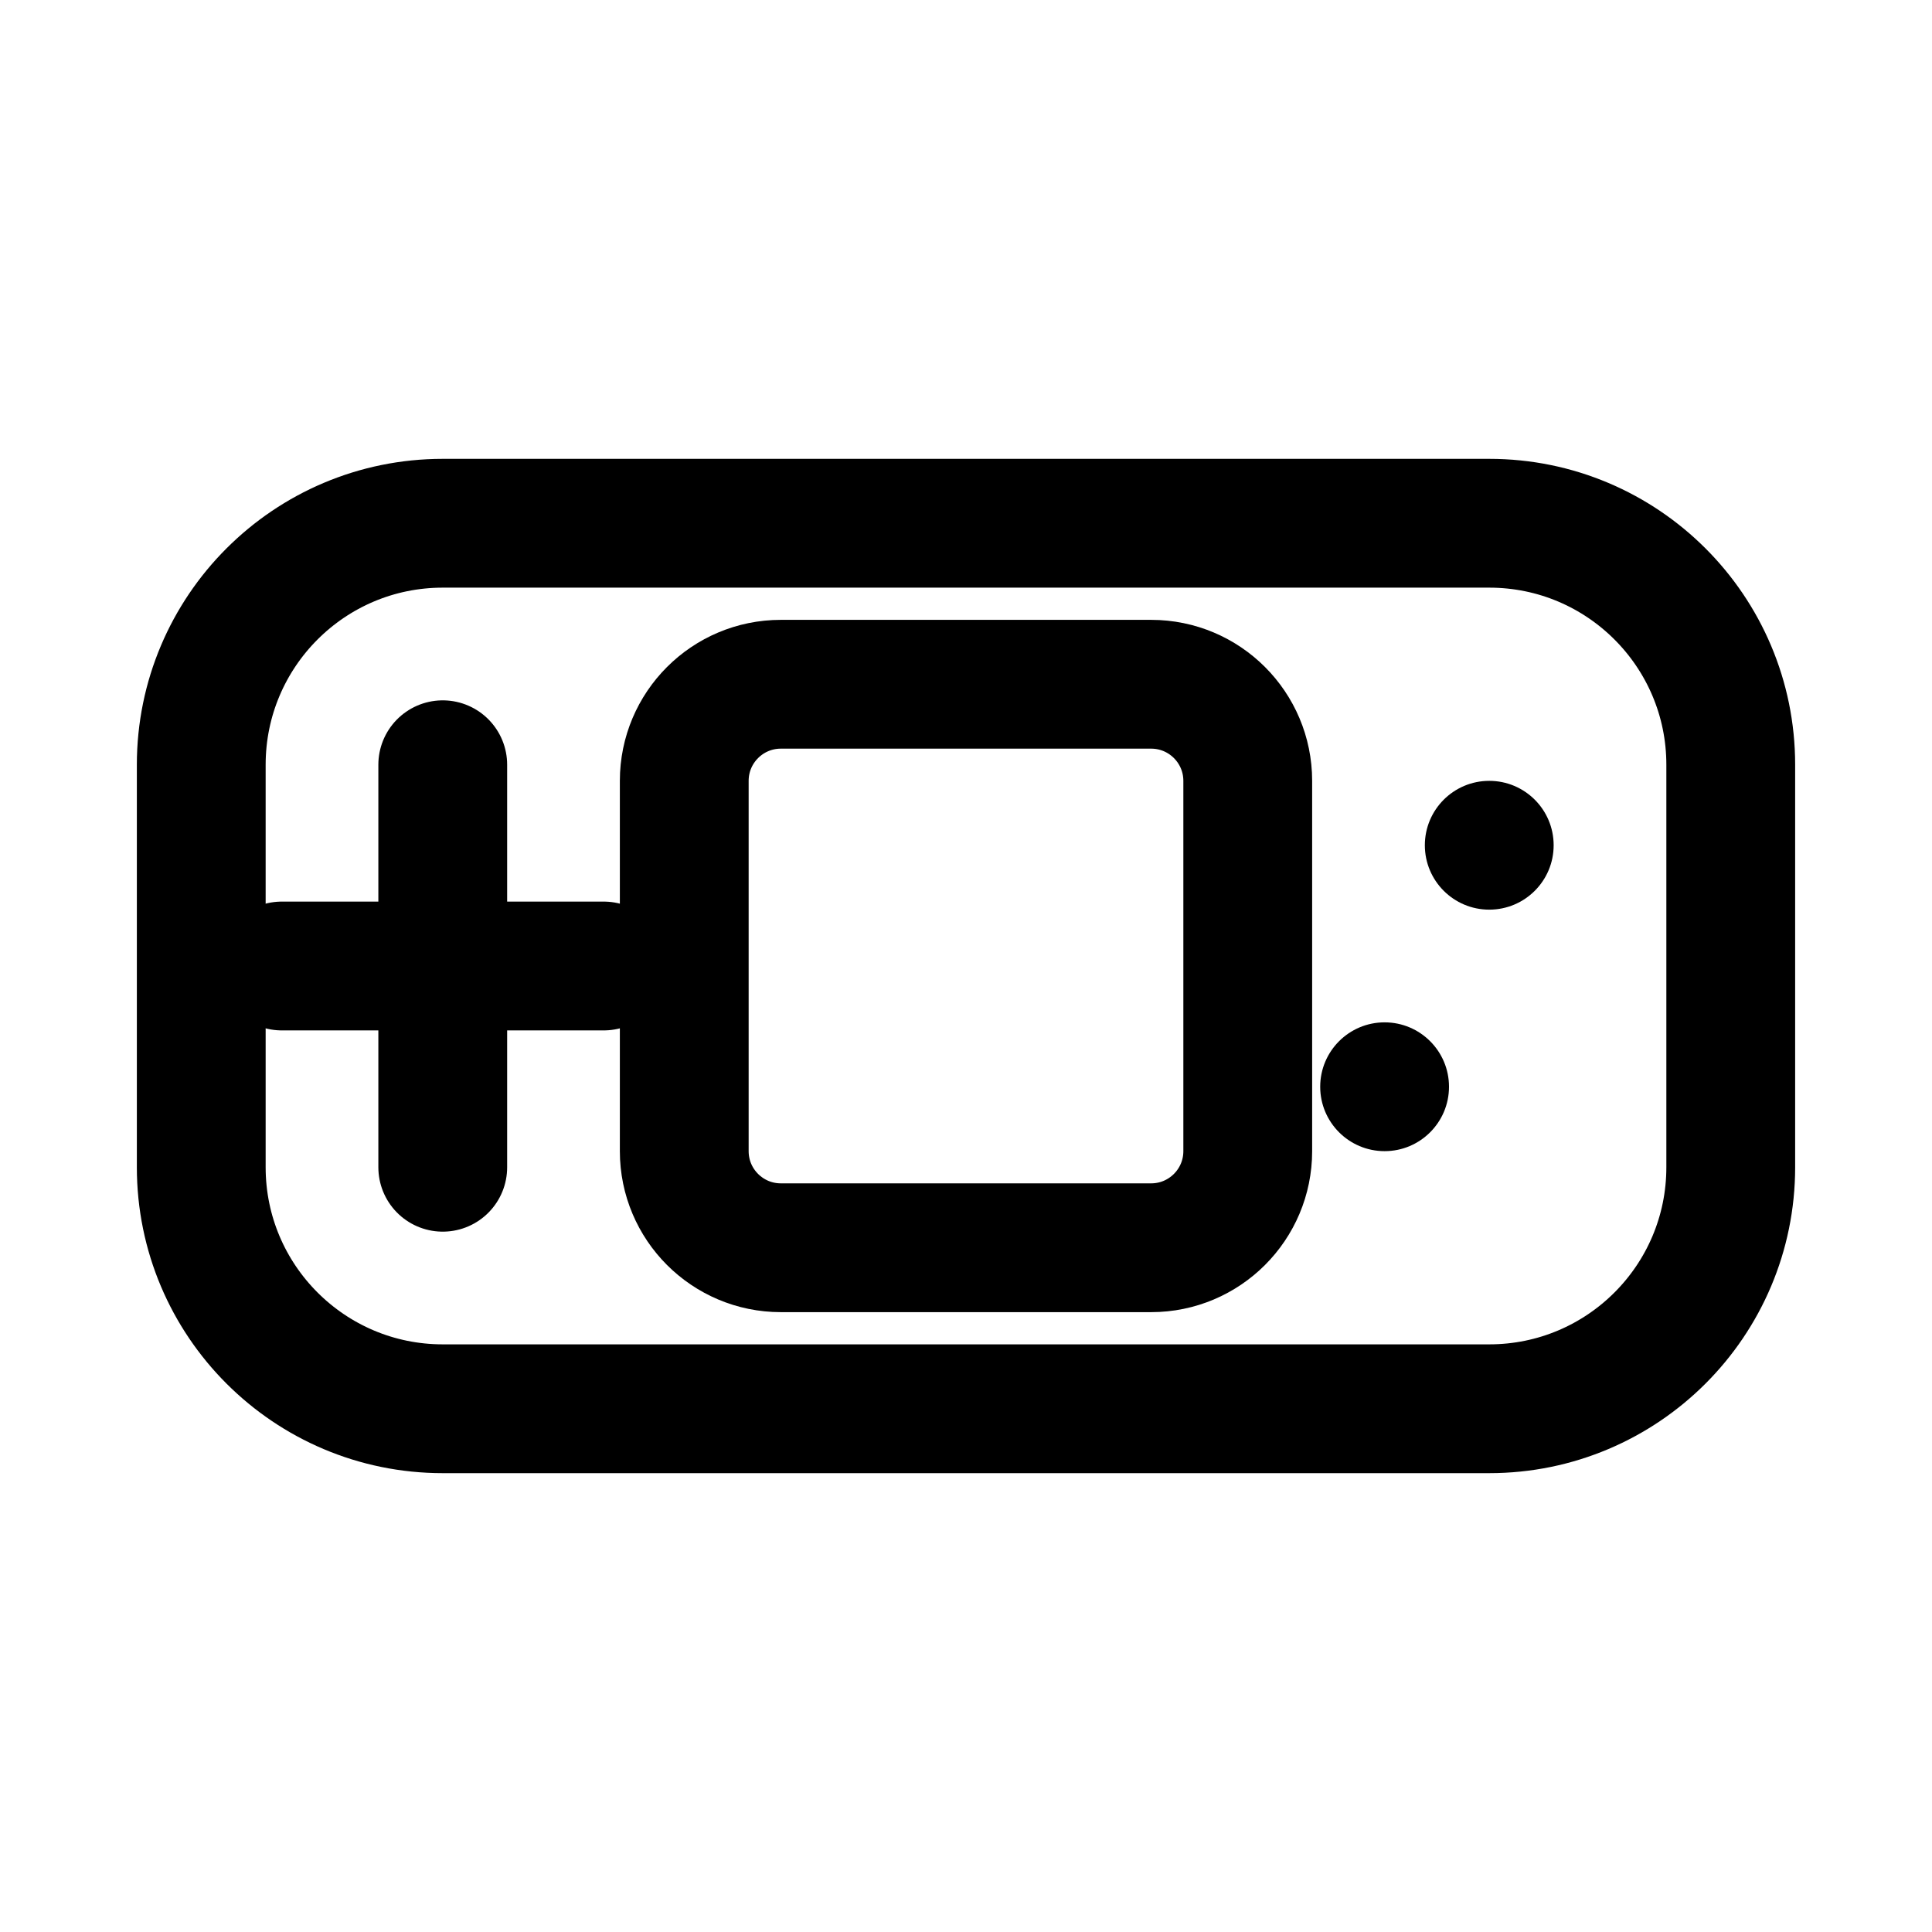
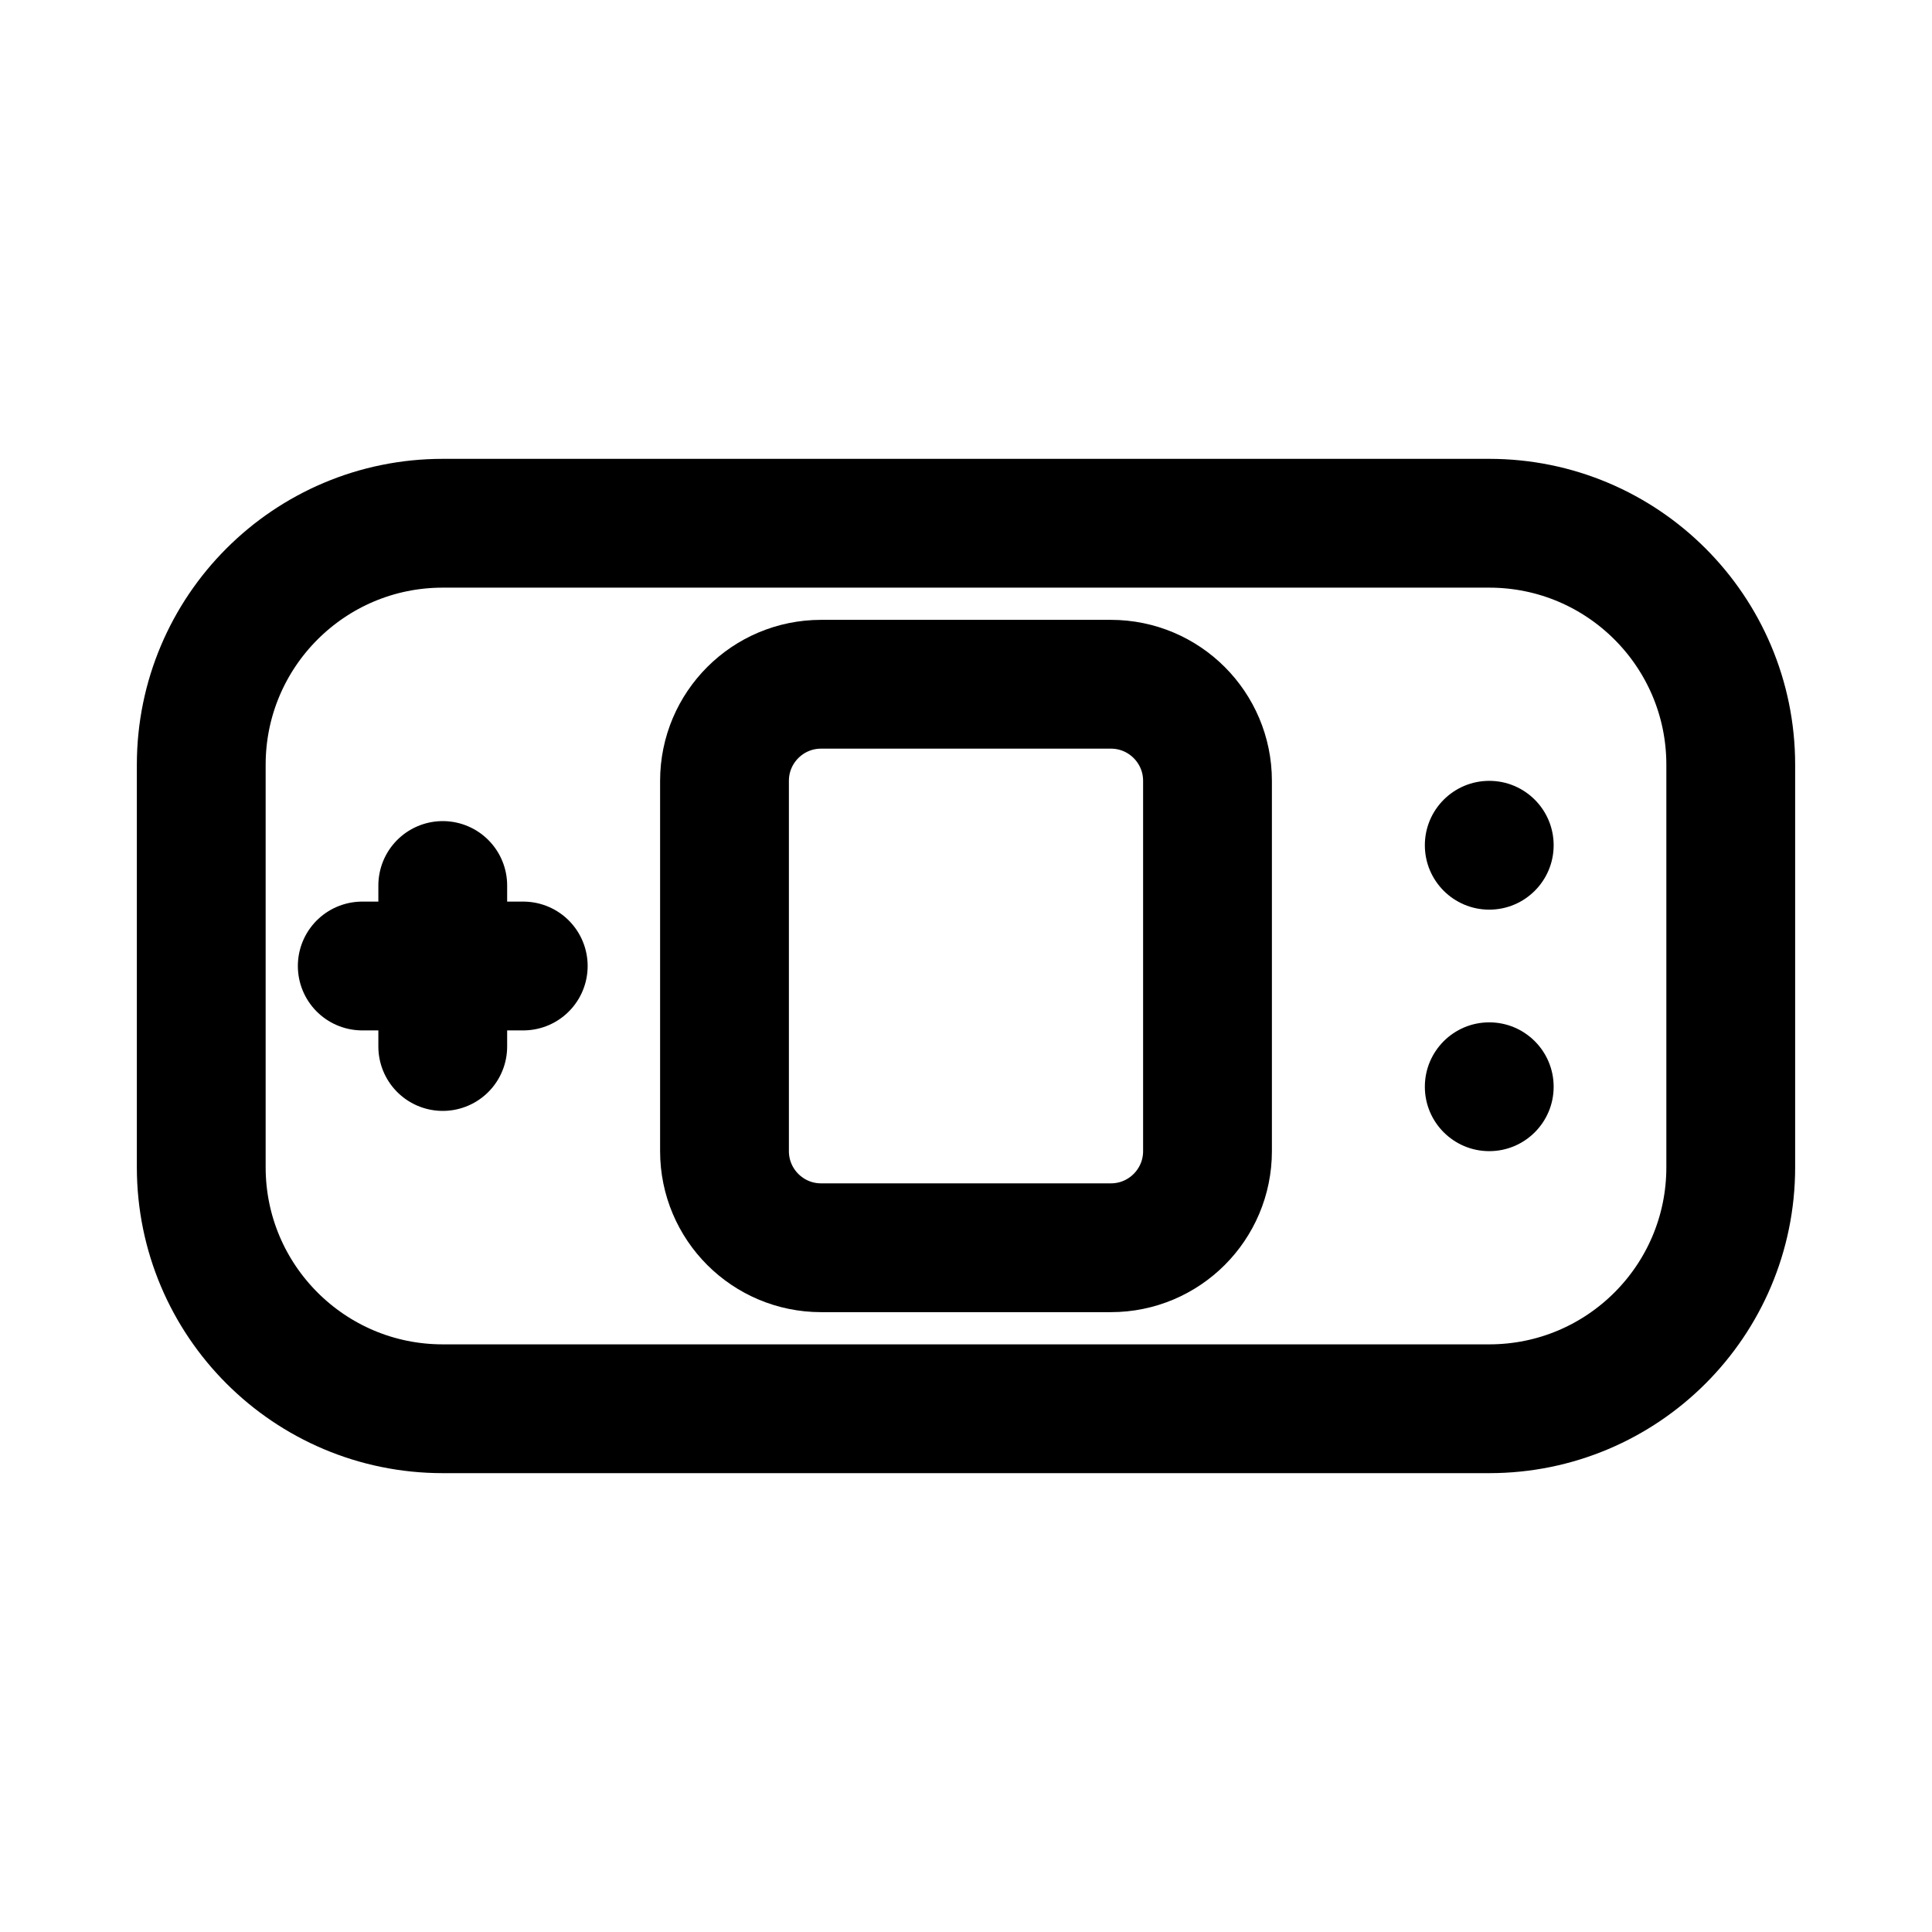
<svg xmlns="http://www.w3.org/2000/svg" viewBox="0 0 24 24" fill="none" stroke="currentColor" stroke-width="1.6" stroke-linecap="round" stroke-linejoin="round">
  <rect x="2.5" y="6.5" width="19" height="11" rx="3" />
-   <rect x="8.5" y="8.5" width="7" height="7" rx="1.2" />
-   <path d="M5.5 9.5v5M3.5 12h4" />
+   <rect x="9" y="8.5" width="6" height="7" rx="1.2" />
+   <path d="M5.5 11v2M4.5 12h2" />
  <circle cx="18.5" cy="10.5" r="0.8" fill="currentColor" stroke="none" />
-   <circle cx="17.2" cy="13.5" r="0.8" fill="currentColor" stroke="none" />
+   <circle cx="18.5" cy="13.5" r="0.8" fill="currentColor" stroke="none" />
</svg>
